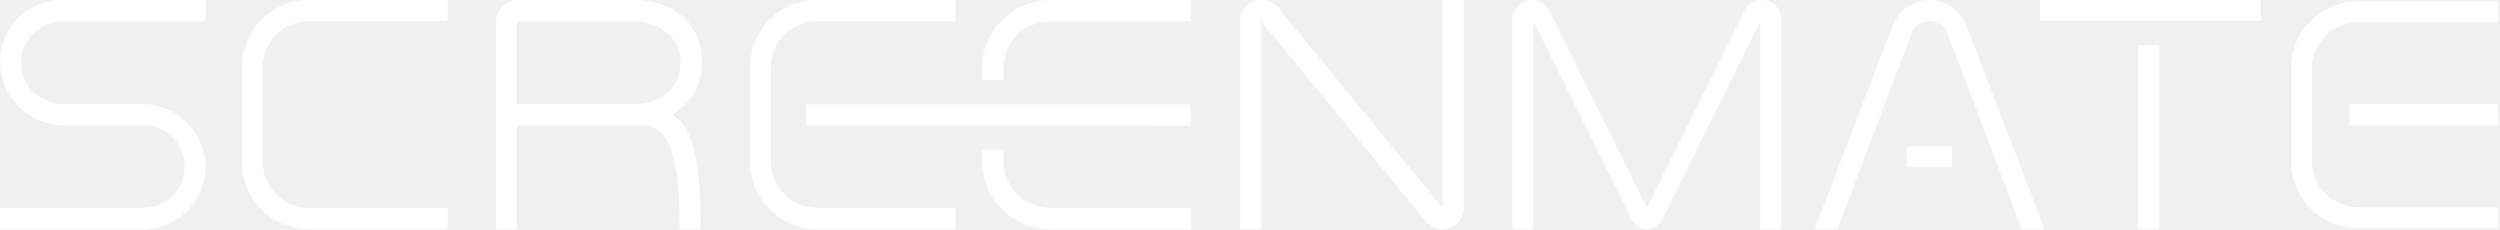
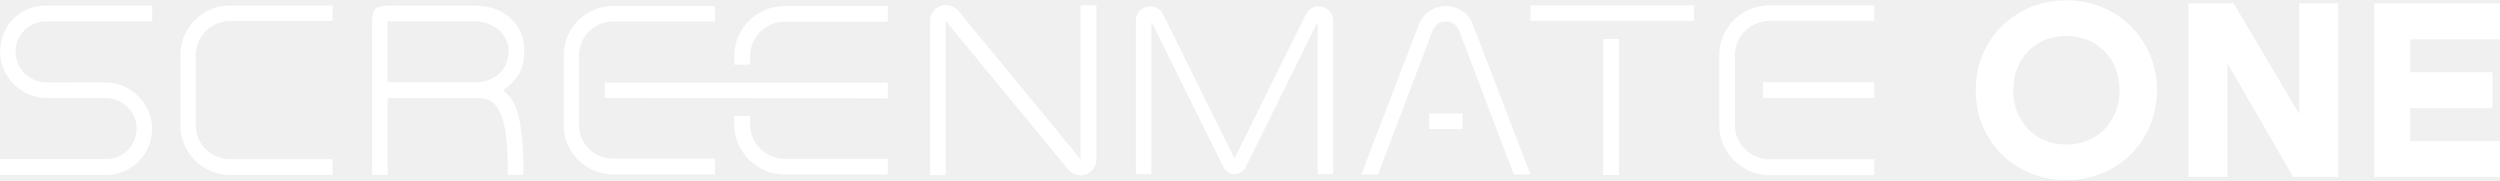
- <svg xmlns="http://www.w3.org/2000/svg" width="567" height="52" viewBox="0 0 567 52" fill="none">
-   <path d="M17.712 23.606H32.228C40.125 23.606 46.788 30.127 46.625 38.102C46.467 45.807 40.233 52 32.56 52H0.016C0.016 52 0 51.994 0 51.983V47.151C0 47.151 0.005 47.135 0.016 47.135H32.565C37.435 47.135 41.462 43.389 41.858 38.584C42.32 32.99 37.848 28.388 32.282 28.388H17.788H28.951H14.435C6.538 28.388 -0.125 21.867 0.038 13.893C0.201 5.918 6.424 0 14.098 0H46.647C46.647 0 46.663 0.005 46.663 0.016V4.848C46.663 4.848 46.657 4.865 46.647 4.865H14.098C9.228 4.865 5.201 8.611 4.804 13.415C4.342 19.01 8.815 23.611 14.38 23.611H28.875" fill="white" />
-   <path d="M59.608 15.226V36.774C59.608 42.473 64.319 47.157 70.116 47.157H101.559V52H70.116C61.693 52 54.897 45.132 54.897 36.774V15.226C54.897 6.797 61.693 0 70.116 0H101.559V4.76H70.116C64.319 4.76 59.608 9.445 59.608 15.22V15.226Z" fill="white" />
-   <path d="M222.813 15.452V18.106H227.67V15.452C227.67 9.598 232.445 4.837 238.318 4.837H270.179V0H238.318C229.783 0 222.819 6.949 222.819 15.452H222.813Z" fill="white" />
-   <path d="M227.664 33.965H222.807V36.542C222.807 45.051 229.777 51.995 238.306 51.995H270.168V47.153H238.306C232.434 47.153 227.659 42.392 227.659 36.537V33.959L227.664 33.965Z" fill="white" />
-   <path fill-rule="evenodd" clip-rule="evenodd" d="M270.176 23.663L182.876 23.669V28.395L270.176 28.505V23.663Z" fill="white" />
-   <path d="M216.842 0V4.768H185.398C179.601 4.768 174.89 9.46 174.89 15.245V36.75C174.89 42.458 179.601 47.15 185.398 47.15H216.842V52H185.398C176.975 52 170.179 45.121 170.179 36.75V15.25C170.179 6.808 176.975 0 185.398 0H216.842Z" fill="white" />
-   <path d="M399.74 1.76149e-06C402.196 7.88645e-07 404.186 1.99 404.186 4.446V52H399.383V4.849L377.103 49.874C376.459 51.176 375.132 52 373.679 52C372.227 52 370.901 51.177 370.256 49.876L347.916 4.788V52H343.113V4.446C343.113 1.991 345.103 6.01255e-05 347.559 5.9236e-05C349.249 5.86238e-05 350.793 0.958 351.543 2.473L373.65 47.105L395.756 2.473C396.506 0.958 398.05 2.43108e-06 399.74 1.76149e-06Z" fill="white" />
-   <path fill-rule="evenodd" clip-rule="evenodd" d="M458.729 52H463.877L446.185 5.855V5.779C444.803 2.268 441.494 0.077 437.804 0V4.763C439.708 4.81 441.176 5.807 441.87 7.527L458.729 52Z" fill="white" />
-   <path fill-rule="evenodd" clip-rule="evenodd" d="M416.883 52H411.735L429.427 5.855V5.779C430.809 2.268 434.117 0.077 437.807 0V4.763C435.904 4.81 434.436 5.807 433.742 7.527L416.883 52Z" fill="white" />
-   <rect x="432.665" y="33.184" width="10.293" height="4.789" fill="white" />
-   <path d="M462.849 4.729V0H512.943V4.723H462.849V4.729ZM485.152 52V10.263H489.956V52H485.152Z" fill="white" />
-   <path d="M566.813 0.293V5.016H535.161C529.326 5.016 524.584 9.663 524.584 15.394V36.698C524.584 42.353 529.326 47 535.161 47H566.813V51.805H535.161C526.683 51.805 519.841 44.991 519.841 36.698V15.399C519.841 7.036 526.683 0.293 535.161 0.293H566.813ZM533.11 28.41V23.606H566.813V28.41H533.11Z" fill="white" />
-   <path fill-rule="evenodd" clip-rule="evenodd" d="M158.975 51.958C158.975 51.958 156.048 51.958 154.172 51.958C154.172 37.408 152.683 28.407 145.478 28.407C141.82 28.407 133.812 28.407 133.812 28.407H117.281V52H112.539V5C112.539 2.239 114.778 0 117.539 0H143.805C153.026 0 159.202 5.543 159.202 13.857C159.202 20.132 156.457 22.518 156.457 22.518C155.176 24.087 154.365 24.863 152.683 25.983C152.683 25.983 153.724 26.84 154.515 27.708C156.917 30.343 158.975 36.022 158.975 51.958ZM154.398 13.857C154.398 22.798 145.478 23.558 145.478 23.558H133.812H117.265V4.811H143.788C149.624 4.811 154.398 8.679 154.398 13.857Z" fill="white" />
-   <path d="M158.975 51.958C158.975 51.958 156.048 51.958 154.172 51.958C154.172 51.961 154.172 51.965 154.172 51.965H158.975V51.958Z" fill="white" />
-   <path fill-rule="evenodd" clip-rule="evenodd" d="M286.096 51.957V4.784V0C283.473 0 281.347 2.126 281.347 4.749V51.957H286.096Z" fill="white" />
-   <path d="M327.297 52C329.964 52 332.127 49.837 332.127 47.169V0H327.297V47.115L290.063 1.825C289.113 0.669 287.696 0 286.2 0H286.096V4.784L323.513 50.214C324.444 51.345 325.832 52 327.297 52Z" fill="white" />
+ <svg xmlns="http://www.w3.org/2000/svg" width="665" height="48" viewBox="0 0 665 48" fill="none">
+   <path d="M15.367 21.925H27.961C34.812 21.925 40.593 27.577 40.452 34.488C40.315 41.166 34.907 46.532 28.249 46.532H0.014C0.014 46.532 0 46.527 0 46.517V42.33C0 42.33 0.005 42.316 0.014 42.316H28.253C32.478 42.316 35.972 39.07 36.316 34.906C36.717 30.058 32.837 26.07 28.008 26.07H15.433H25.118H12.524C5.672 26.07 -0.108 20.419 0.033 13.508C0.174 6.597 5.573 1.468 12.231 1.468H40.471C40.471 1.468 40.485 1.473 40.485 1.482V5.67C40.485 5.67 40.48 5.684 40.471 5.684H12.231C8.006 5.684 4.512 8.93 4.168 13.094C3.767 17.942 7.648 21.93 12.476 21.93H25.052" fill="white" />
+   <path d="M52.07 14.663V33.337C52.07 38.276 56.157 42.335 61.187 42.335H88.467V46.532H61.187C53.879 46.532 47.982 40.58 47.982 33.337V14.663C47.982 7.358 53.879 1.468 61.187 1.468H88.467V5.594H61.187C56.157 5.594 52.07 9.653 52.07 14.658V14.663Z" fill="white" />
+   <path d="M195.324 14.917V17.202H199.511V14.917C199.511 9.875 203.627 5.775 208.691 5.775H236.161V1.61H208.691C201.332 1.61 195.328 7.594 195.328 14.917H195.324Z" fill="white" />
+   <path d="M199.505 30.859H195.317V33.079C195.317 40.406 201.326 46.386 208.679 46.386H236.15V42.216H208.679C203.618 42.216 199.5 38.116 199.5 33.074V30.854L199.505 30.859Z" fill="white" />
+   <path fill-rule="evenodd" clip-rule="evenodd" d="M236.157 21.987L160.892 21.992V26.062L236.157 26.157V21.987Z" fill="white" />
+   <path d="M190.174 1.61V5.716H163.065C158.067 5.716 154.005 9.756 154.005 14.738V33.257C154.005 38.173 158.067 42.214 163.065 42.214H190.174V46.39H163.065C155.803 46.39 149.943 40.467 149.943 33.257V14.743C149.943 7.472 155.803 1.61 163.065 1.61H190.174Z" fill="white" />
+   <path d="M350.795 1.684C352.906 1.684 354.617 3.395 354.617 5.505V46.316H350.489V5.846L331.346 44.49C330.792 45.608 329.65 46.316 328.402 46.316C327.154 46.316 326.014 45.609 325.46 44.491L306.263 5.793V46.316H302.137V5.505C302.137 3.395 303.848 1.684 305.958 1.684C307.409 1.684 308.736 2.507 309.382 3.808L328.376 42.115L347.372 3.808C348.017 2.507 349.343 1.684 350.795 1.684Z" fill="white" />
+   <path d="M384.607 1.596C387.789 1.662 390.64 3.55 391.833 6.575V6.641L407.096 46.404H402.655L388.111 8.081C387.513 6.599 386.246 5.74 384.605 5.699C382.965 5.74 381.698 6.599 381.099 8.081L366.555 46.404H362.113L377.376 6.641V6.575C378.568 3.55 381.422 1.662 384.604 1.596H384.607Z" fill="white" />
+   <path d="M389.051 30.191H380.171V34.318H389.051V30.191Z" fill="white" />
+   <path d="M407.098 5.557V1.457H450.581V5.553H407.098V5.557ZM426.458 46.543V10.356H430.628V46.543H426.458Z" fill="white" />
+   <path d="M498.563 1.416V5.558H470.777C465.655 5.558 461.491 9.633 461.491 14.658V33.338C461.491 38.296 465.655 42.371 470.777 42.371H498.563V46.584H470.777C463.333 46.584 457.328 40.609 457.328 33.338V14.662C457.328 7.329 463.333 1.416 470.777 1.416H498.563ZM468.976 26.071V21.858H498.563V26.071H468.976Z" fill="white" />
+   <path fill-rule="evenodd" clip-rule="evenodd" d="M139.251 46.486C139.251 46.486 136.713 46.486 135.087 46.486C135.087 33.886 133.796 26.091 127.549 26.091C124.378 26.091 117.435 26.091 117.435 26.091H103.103V46.522H98.992V10.872C98.944 0.74 98.205 1.491 108.373 1.491H126.099C134.093 1.491 139.448 6.291 139.448 13.491C139.448 18.925 137.068 20.991 137.068 20.991C135.957 22.35 135.254 23.021 133.796 23.991C133.796 23.991 134.698 24.734 135.384 25.485C137.466 27.767 139.251 32.686 139.251 46.486ZM135.283 13.491C135.283 21.234 127.549 21.891 127.549 21.891H117.435H103.089V5.656H126.084C131.144 5.656 135.283 9.007 135.283 13.491Z" fill="white" />
+   <path d="M251.542 46.586V5.54L284.137 45.068C284.947 46.052 286.156 46.623 287.432 46.623C289.756 46.623 291.64 44.738 291.64 42.414V1.377H287.432V42.373L255.056 3.036C254.193 1.986 252.903 1.377 251.542 1.377C249.257 1.377 247.406 3.23 247.406 5.515V46.586H251.542Z" fill="white" />
+   <path fill-rule="evenodd" clip-rule="evenodd" d="M540.064 46.052C543.005 47.288 546.202 47.905 549.654 47.905C553.106 47.905 556.302 47.288 559.243 46.052C562.184 44.816 564.719 43.133 566.85 41.002C569.024 38.829 570.707 36.294 571.901 33.396C573.137 30.498 573.755 27.366 573.755 24C573.755 20.634 573.137 17.502 571.901 14.604C570.707 11.707 569.024 9.192 566.85 7.062C564.719 4.889 562.184 3.184 559.243 1.948C556.302 0.713 553.106 0.095 549.654 0.095C546.202 0.095 543.005 0.713 540.064 1.948C537.124 3.184 534.567 4.889 532.393 7.062C530.262 9.192 528.579 11.707 527.343 14.604C526.149 17.502 525.553 20.634 525.553 24C525.553 27.366 526.149 30.498 527.343 33.396C528.579 36.294 530.262 38.829 532.393 41.002C534.567 43.133 537.124 44.816 540.064 46.052ZM555.152 37.423C553.447 38.105 551.614 38.446 549.654 38.446C547.651 38.446 545.797 38.105 544.092 37.423C542.387 36.741 540.895 35.761 539.617 34.483C538.338 33.204 537.337 31.692 536.612 29.944C535.888 28.155 535.526 26.173 535.526 24C535.526 21.827 535.888 19.867 536.612 18.12C537.337 16.33 538.338 14.796 539.617 13.518C540.895 12.239 542.387 11.259 544.092 10.577C545.797 9.895 547.651 9.555 549.654 9.555C551.614 9.555 553.447 9.895 555.152 10.577C556.899 11.259 558.412 12.239 559.69 13.518C560.969 14.796 561.971 16.33 562.695 18.12C563.42 19.867 563.782 21.827 563.782 24C563.782 26.173 563.42 28.155 562.695 29.944C561.971 31.692 560.969 33.204 559.69 34.483C558.412 35.761 556.899 36.741 555.152 37.423ZM594.156 0.892H582.129V47.108H592.493V25.79V16.828L610.01 47.108H621.971V0.892H611.612V20.578V30.375L594.156 0.892Z" fill="white" />
+   <path d="M641.095 10.454V19.219H663.008V28.781H641.095V37.546H665V47.108H631.533V0.892H665V10.454H641.095Z" fill="white" />
</svg>
